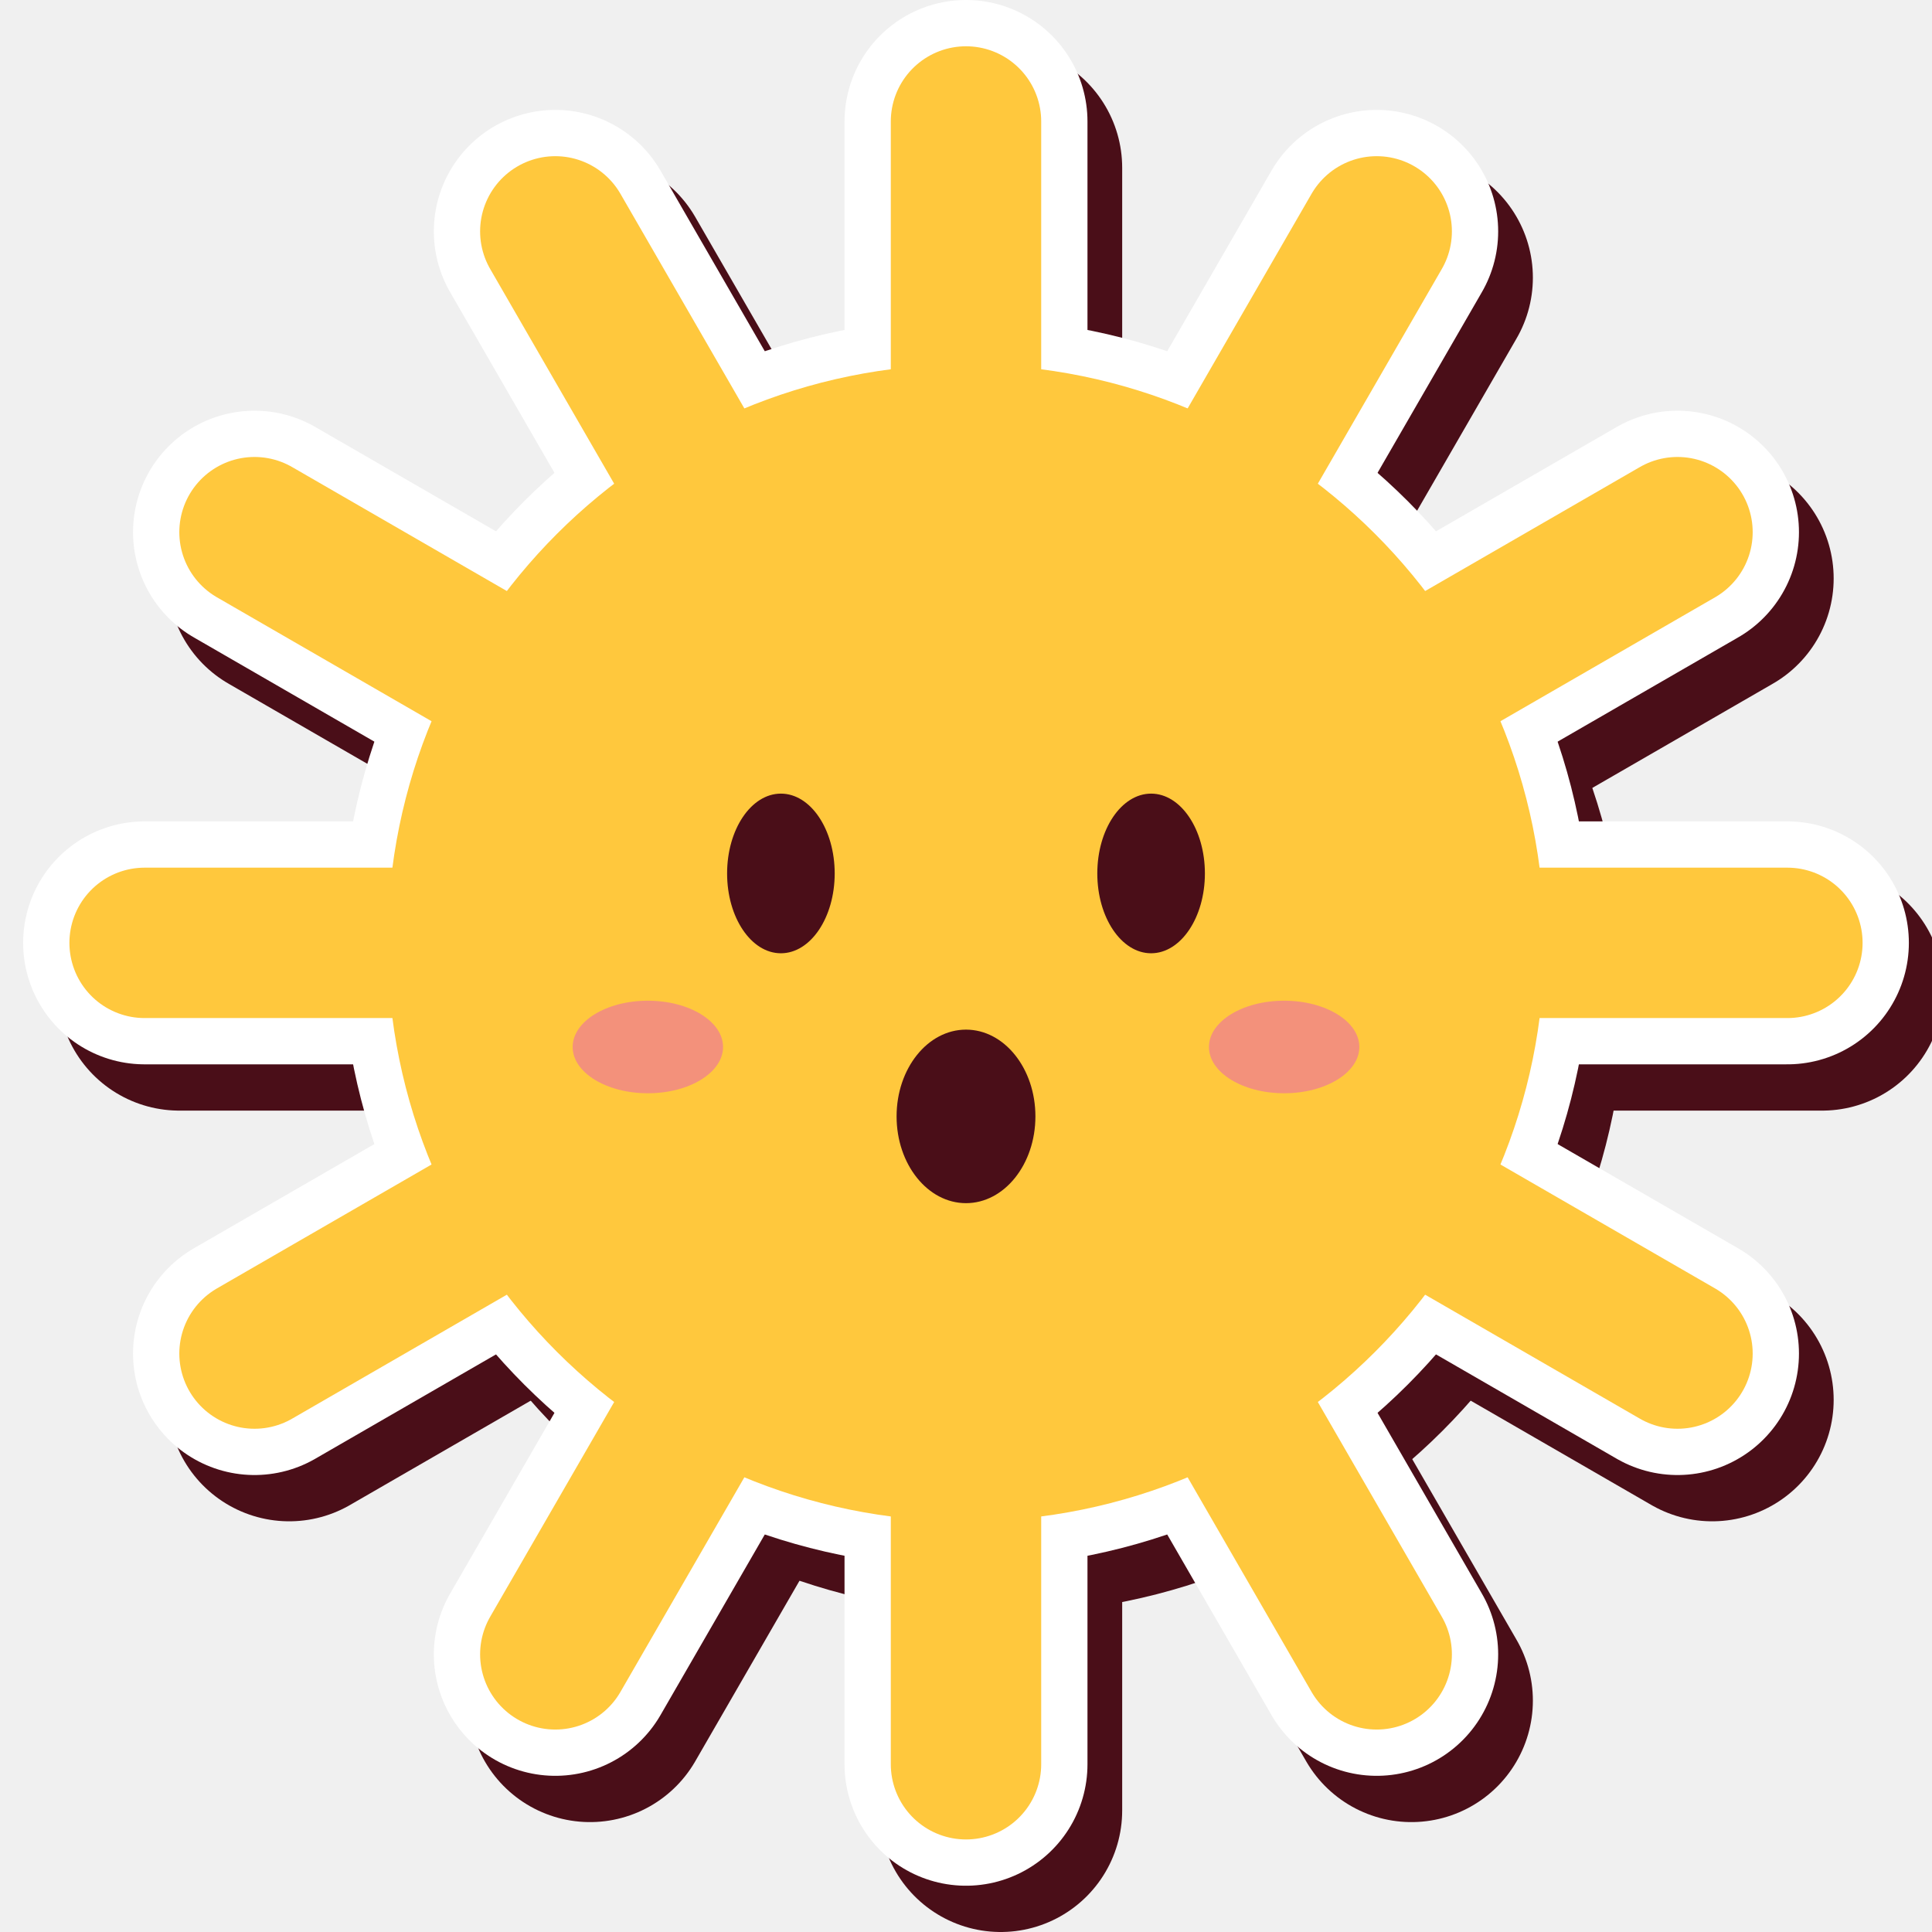
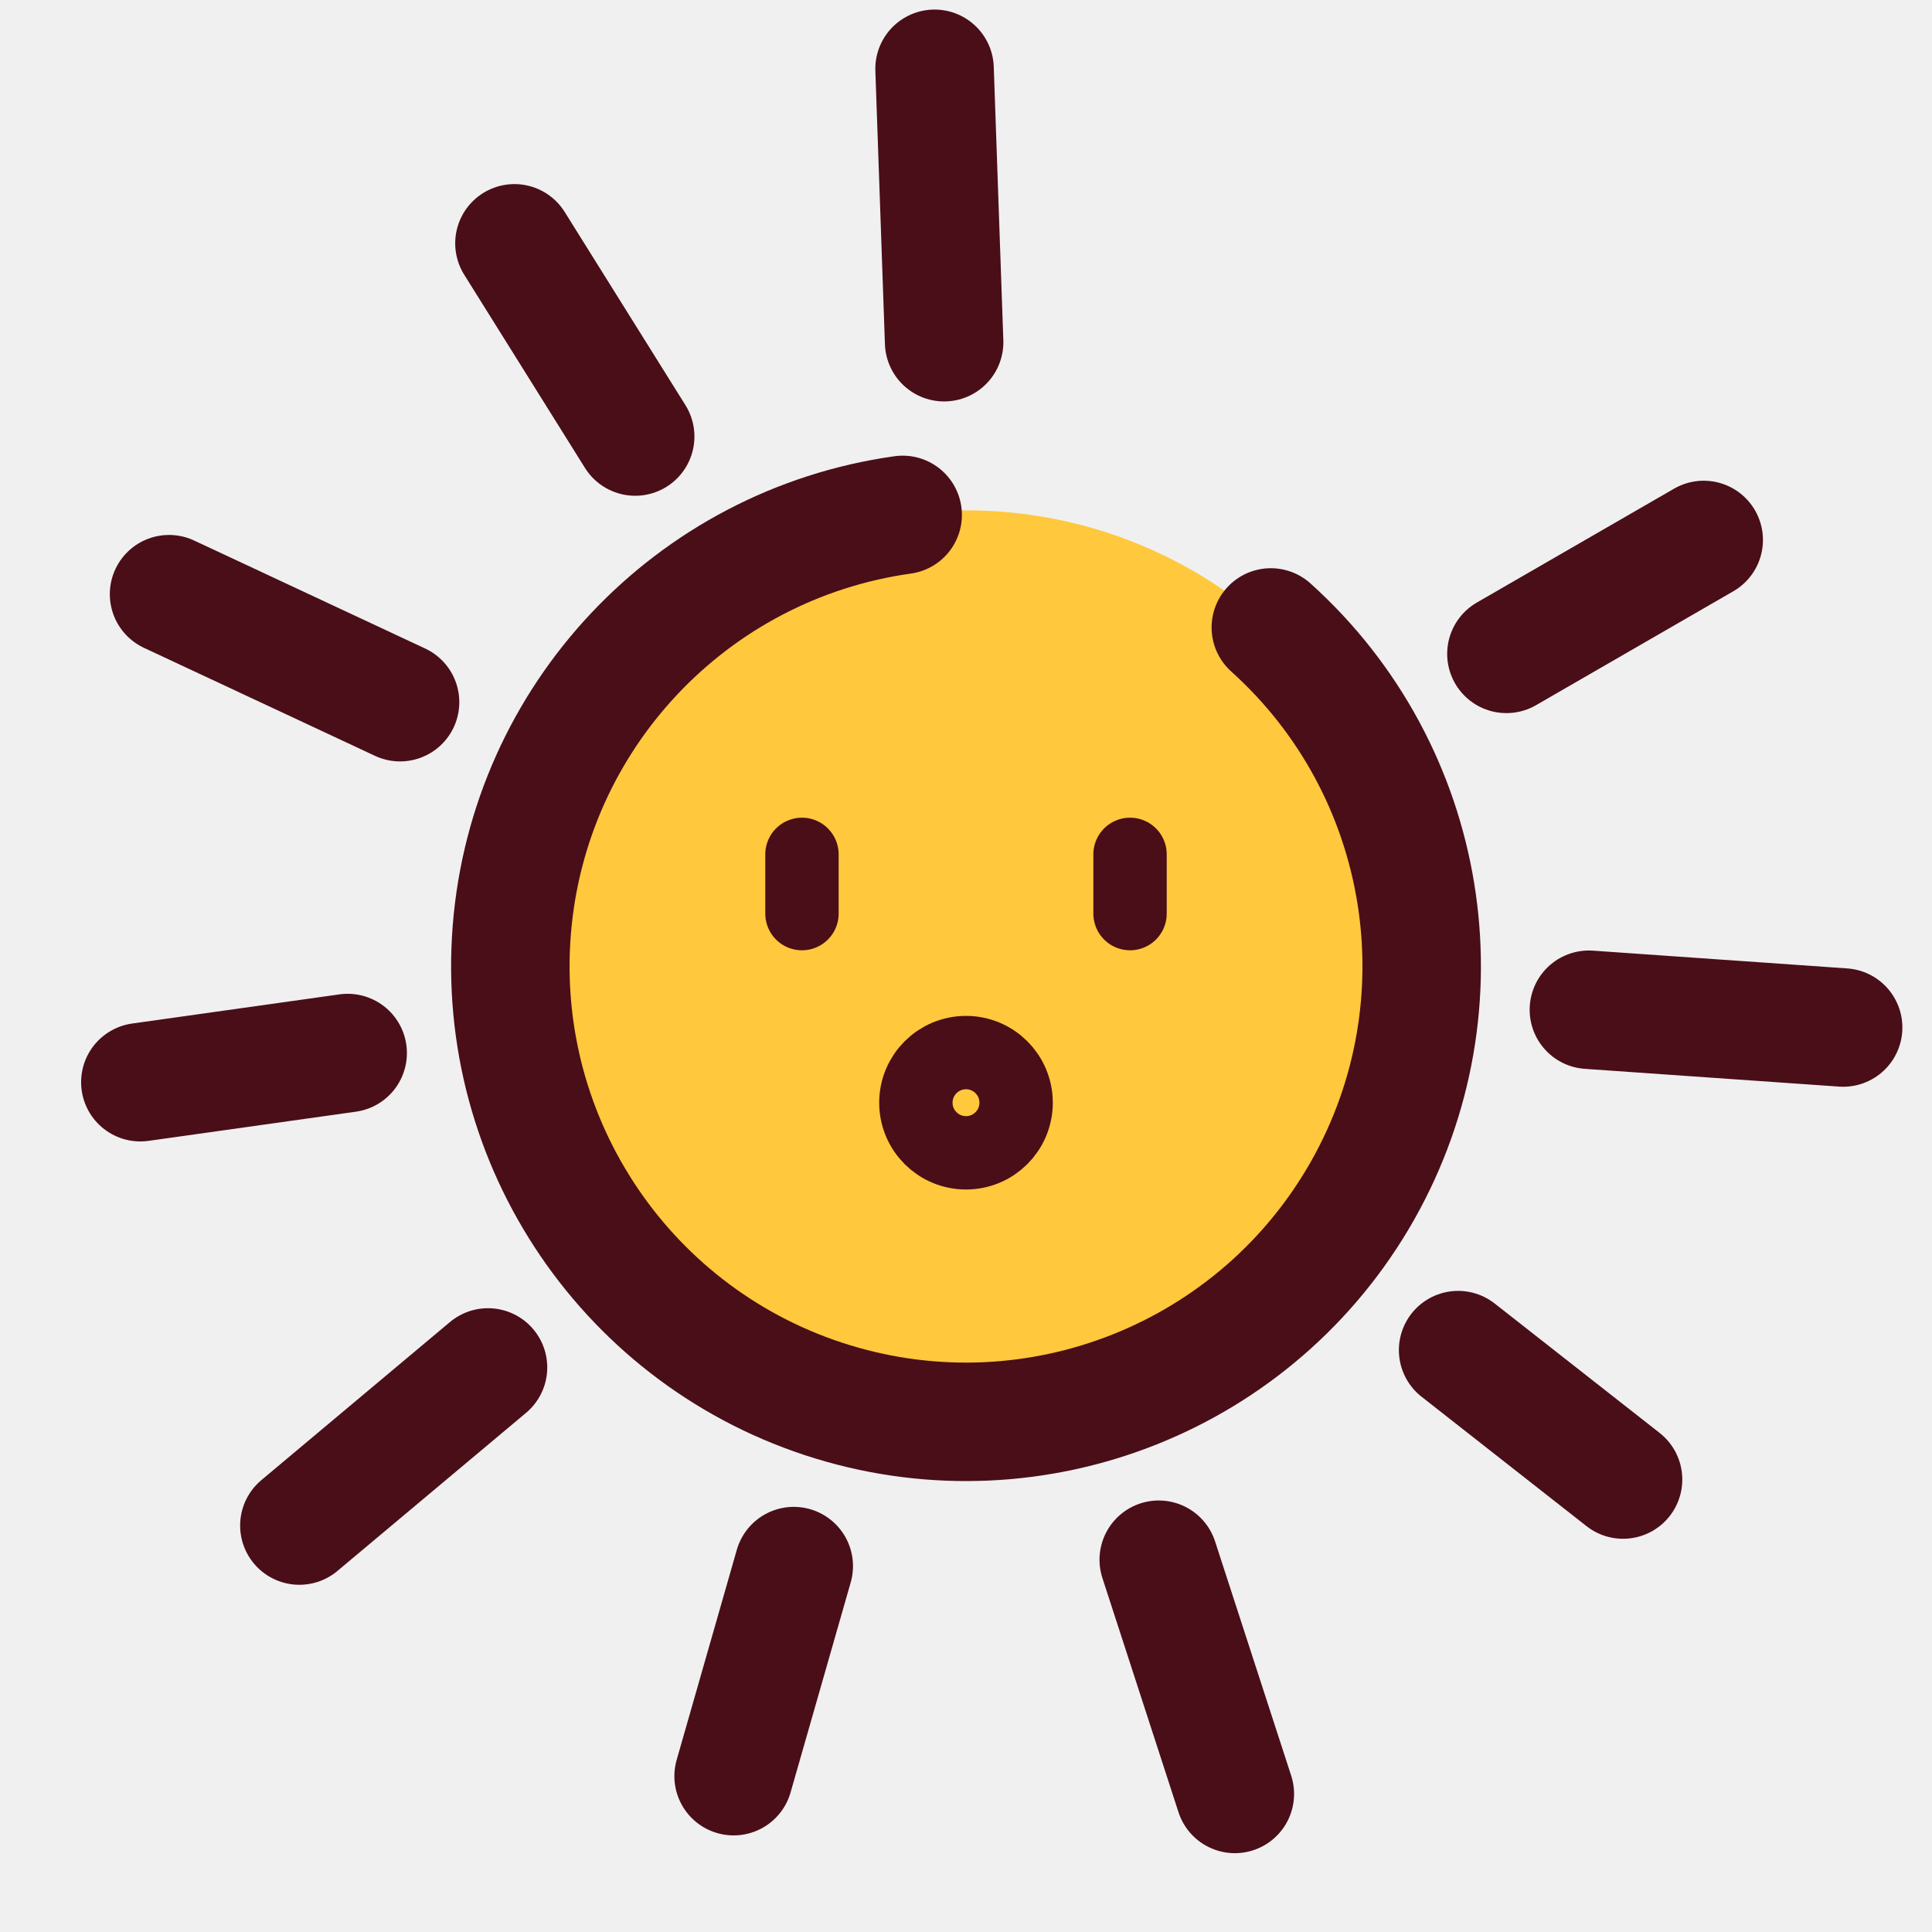
- <svg xmlns="http://www.w3.org/2000/svg" viewBox="0.0 0.0 334.0 334.0" width="334" height="334" role="img" aria-label="El Solete (sorpresa)">
-   <g transform="translate(6.0 8.0)">
-     <line x1="262.0" y1="163.0" x2="309.0" y2="163.0" stroke="#4A0E18" stroke-width="42.0" stroke-linecap="round" />
-     <line x1="249.3" y1="210.5" x2="290.0" y2="234.0" stroke="#4A0E18" stroke-width="42.0" stroke-linecap="round" />
-     <line x1="214.5" y1="245.3" x2="238.0" y2="286.0" stroke="#4A0E18" stroke-width="42.0" stroke-linecap="round" />
-     <line x1="167.0" y1="258.0" x2="167.0" y2="305.0" stroke="#4A0E18" stroke-width="42.0" stroke-linecap="round" />
-     <line x1="119.5" y1="245.3" x2="96.0" y2="286.0" stroke="#4A0E18" stroke-width="42.0" stroke-linecap="round" />
-     <line x1="84.7" y1="210.5" x2="44.0" y2="234.0" stroke="#4A0E18" stroke-width="42.0" stroke-linecap="round" />
-     <line x1="72.0" y1="163.0" x2="25.0" y2="163.0" stroke="#4A0E18" stroke-width="42.0" stroke-linecap="round" />
-     <line x1="84.7" y1="115.5" x2="44.0" y2="92.0" stroke="#4A0E18" stroke-width="42.0" stroke-linecap="round" />
-     <line x1="119.5" y1="80.7" x2="96.0" y2="40.0" stroke="#4A0E18" stroke-width="42.0" stroke-linecap="round" />
-     <line x1="167.0" y1="68.0" x2="167.0" y2="21.0" stroke="#4A0E18" stroke-width="42.0" stroke-linecap="round" />
-     <line x1="214.5" y1="80.7" x2="238.0" y2="40.0" stroke="#4A0E18" stroke-width="42.0" stroke-linecap="round" />
-     <line x1="249.3" y1="115.5" x2="290.0" y2="92.0" stroke="#4A0E18" stroke-width="42.0" stroke-linecap="round" />
-     <circle cx="167.0" cy="163.0" r="108.0" fill="#4A0E18" />
+ <svg xmlns="http://www.w3.org/2000/svg" viewBox="0 0 424 424" width="424" height="424" role="img" aria-label="El Solete (sorpresa)">
+   <circle cx="212.0" cy="212.0" r="100" fill="#FFC83D" />
+   <g fill="none" stroke="#4A0E18" stroke-width="26" stroke-linecap="round" stroke-linejoin="round">
+     <path d="M278.9 137.7 A100 100 0 1 1 198.1 113.0" />
+     <line x1="207.2" y1="75.1" x2="205.1" y2="15.1" />
+     <line x1="139.4" y1="95.8" x2="112.9" y2="53.4" />
+     <line x1="87.8" y1="154.1" x2="37.1" y2="130.4" />
+     <line x1="76.3" y1="231.1" x2="30.8" y2="237.5" />
+     <line x1="107.1" y1="300.1" x2="65.7" y2="334.8" />
+     <line x1="174.2" y1="343.7" x2="161.0" y2="389.8" />
+     <line x1="254.3" y1="342.3" x2="271.0" y2="393.7" />
+     <line x1="320.0" y1="296.3" x2="356.2" y2="324.7" />
+     <line x1="348.7" y1="221.6" x2="404.5" y2="225.5" />
+     <line x1="330.6" y1="143.5" x2="373.9" y2="118.5" />
  </g>
-   <line x1="262.0" y1="163.0" x2="309.0" y2="163.0" stroke="#FFFFFF" stroke-width="42.0" stroke-linecap="round" />
-   <line x1="249.3" y1="210.5" x2="290.0" y2="234.0" stroke="#FFFFFF" stroke-width="42.0" stroke-linecap="round" />
-   <line x1="214.5" y1="245.3" x2="238.0" y2="286.0" stroke="#FFFFFF" stroke-width="42.0" stroke-linecap="round" />
-   <line x1="167.0" y1="258.0" x2="167.0" y2="305.0" stroke="#FFFFFF" stroke-width="42.0" stroke-linecap="round" />
-   <line x1="119.5" y1="245.3" x2="96.0" y2="286.0" stroke="#FFFFFF" stroke-width="42.0" stroke-linecap="round" />
-   <line x1="84.7" y1="210.5" x2="44.0" y2="234.0" stroke="#FFFFFF" stroke-width="42.0" stroke-linecap="round" />
-   <line x1="72.0" y1="163.0" x2="25.0" y2="163.0" stroke="#FFFFFF" stroke-width="42.0" stroke-linecap="round" />
-   <line x1="84.7" y1="115.5" x2="44.0" y2="92.0" stroke="#FFFFFF" stroke-width="42.0" stroke-linecap="round" />
-   <line x1="119.5" y1="80.7" x2="96.0" y2="40.0" stroke="#FFFFFF" stroke-width="42.0" stroke-linecap="round" />
-   <line x1="167.0" y1="68.0" x2="167.0" y2="21.0" stroke="#FFFFFF" stroke-width="42.0" stroke-linecap="round" />
-   <line x1="214.5" y1="80.7" x2="238.0" y2="40.0" stroke="#FFFFFF" stroke-width="42.0" stroke-linecap="round" />
-   <line x1="249.3" y1="115.5" x2="290.0" y2="92.0" stroke="#FFFFFF" stroke-width="42.0" stroke-linecap="round" />
-   <circle cx="167.0" cy="163.0" r="108.0" fill="#FFFFFF" />
-   <line x1="262.0" y1="163.0" x2="309.0" y2="163.0" stroke="#FFC83D" stroke-width="26.0" stroke-linecap="round" />
-   <line x1="249.3" y1="210.5" x2="290.0" y2="234.0" stroke="#FFC83D" stroke-width="26.0" stroke-linecap="round" />
-   <line x1="214.5" y1="245.3" x2="238.0" y2="286.0" stroke="#FFC83D" stroke-width="26.0" stroke-linecap="round" />
-   <line x1="167.0" y1="258.0" x2="167.0" y2="305.0" stroke="#FFC83D" stroke-width="26.0" stroke-linecap="round" />
-   <line x1="119.5" y1="245.3" x2="96.0" y2="286.0" stroke="#FFC83D" stroke-width="26.0" stroke-linecap="round" />
-   <line x1="84.7" y1="210.5" x2="44.0" y2="234.0" stroke="#FFC83D" stroke-width="26.0" stroke-linecap="round" />
-   <line x1="72.0" y1="163.0" x2="25.0" y2="163.0" stroke="#FFC83D" stroke-width="26.0" stroke-linecap="round" />
-   <line x1="84.7" y1="115.5" x2="44.0" y2="92.0" stroke="#FFC83D" stroke-width="26.0" stroke-linecap="round" />
-   <line x1="119.5" y1="80.7" x2="96.0" y2="40.0" stroke="#FFC83D" stroke-width="26.0" stroke-linecap="round" />
-   <line x1="167.0" y1="68.0" x2="167.0" y2="21.0" stroke="#FFC83D" stroke-width="26.0" stroke-linecap="round" />
-   <line x1="214.5" y1="80.7" x2="238.0" y2="40.0" stroke="#FFC83D" stroke-width="26.0" stroke-linecap="round" />
-   <line x1="249.3" y1="115.5" x2="290.0" y2="92.0" stroke="#FFC83D" stroke-width="26.0" stroke-linecap="round" />
-   <circle cx="167.0" cy="163.0" r="100.0" fill="#FFC83D" />
-   <ellipse cx="135.0" cy="151.0" rx="9.3" ry="13.8" fill="#4A0E18" />
-   <ellipse cx="199.0" cy="151.0" rx="9.3" ry="13.8" fill="#4A0E18" />
-   <ellipse cx="112.0" cy="181.0" rx="13.0" ry="8.0" fill="#F28B82" opacity=".9" />
-   <ellipse cx="222.0" cy="181.0" rx="13.0" ry="8.0" fill="#F28B82" opacity=".9" />
-   <ellipse cx="167.0" cy="193.0" rx="12.0" ry="15.0" fill="#4A0E18" />
+   <g fill="none" stroke="#4A0E18" stroke-width="16.1" stroke-linecap="round" stroke-linejoin="round">
+     <line x1="176.0" y1="187.5" x2="176.0" y2="200.5" />
+     <line x1="248.0" y1="187.5" x2="248.0" y2="200.5" />
+     <circle cx="212.0" cy="242.0" r="11.0" />
+   </g>
</svg>
